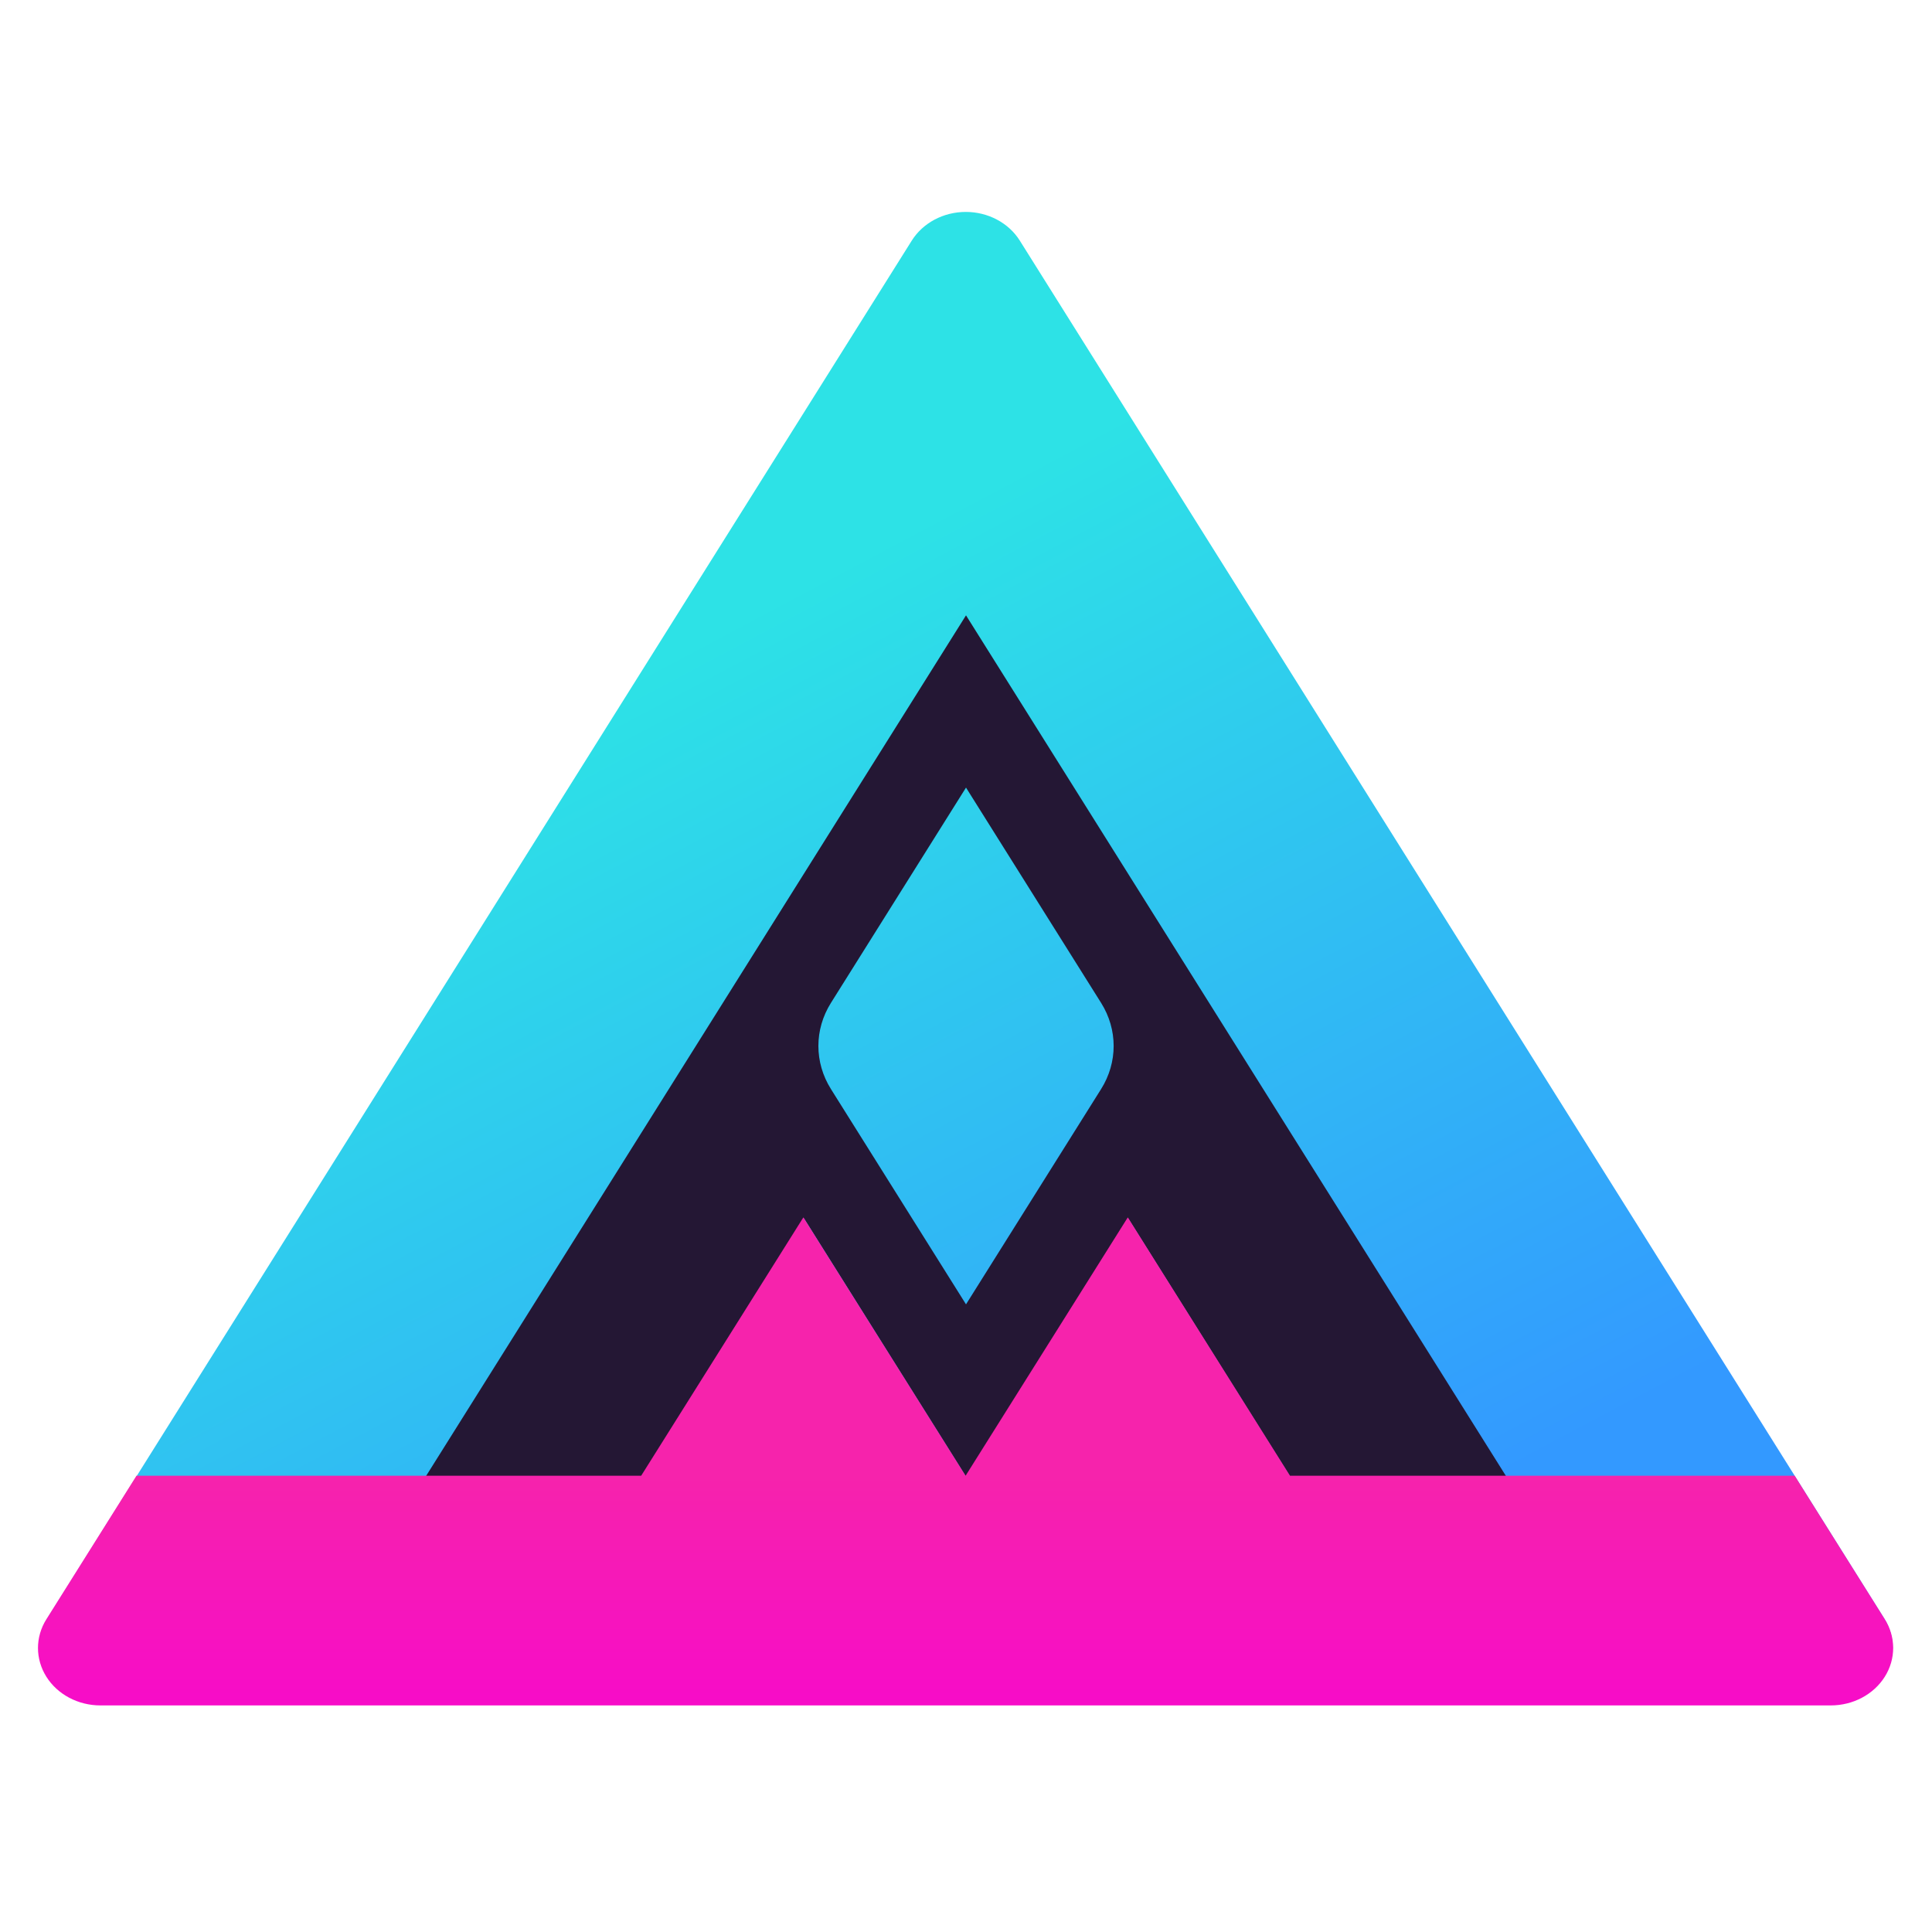
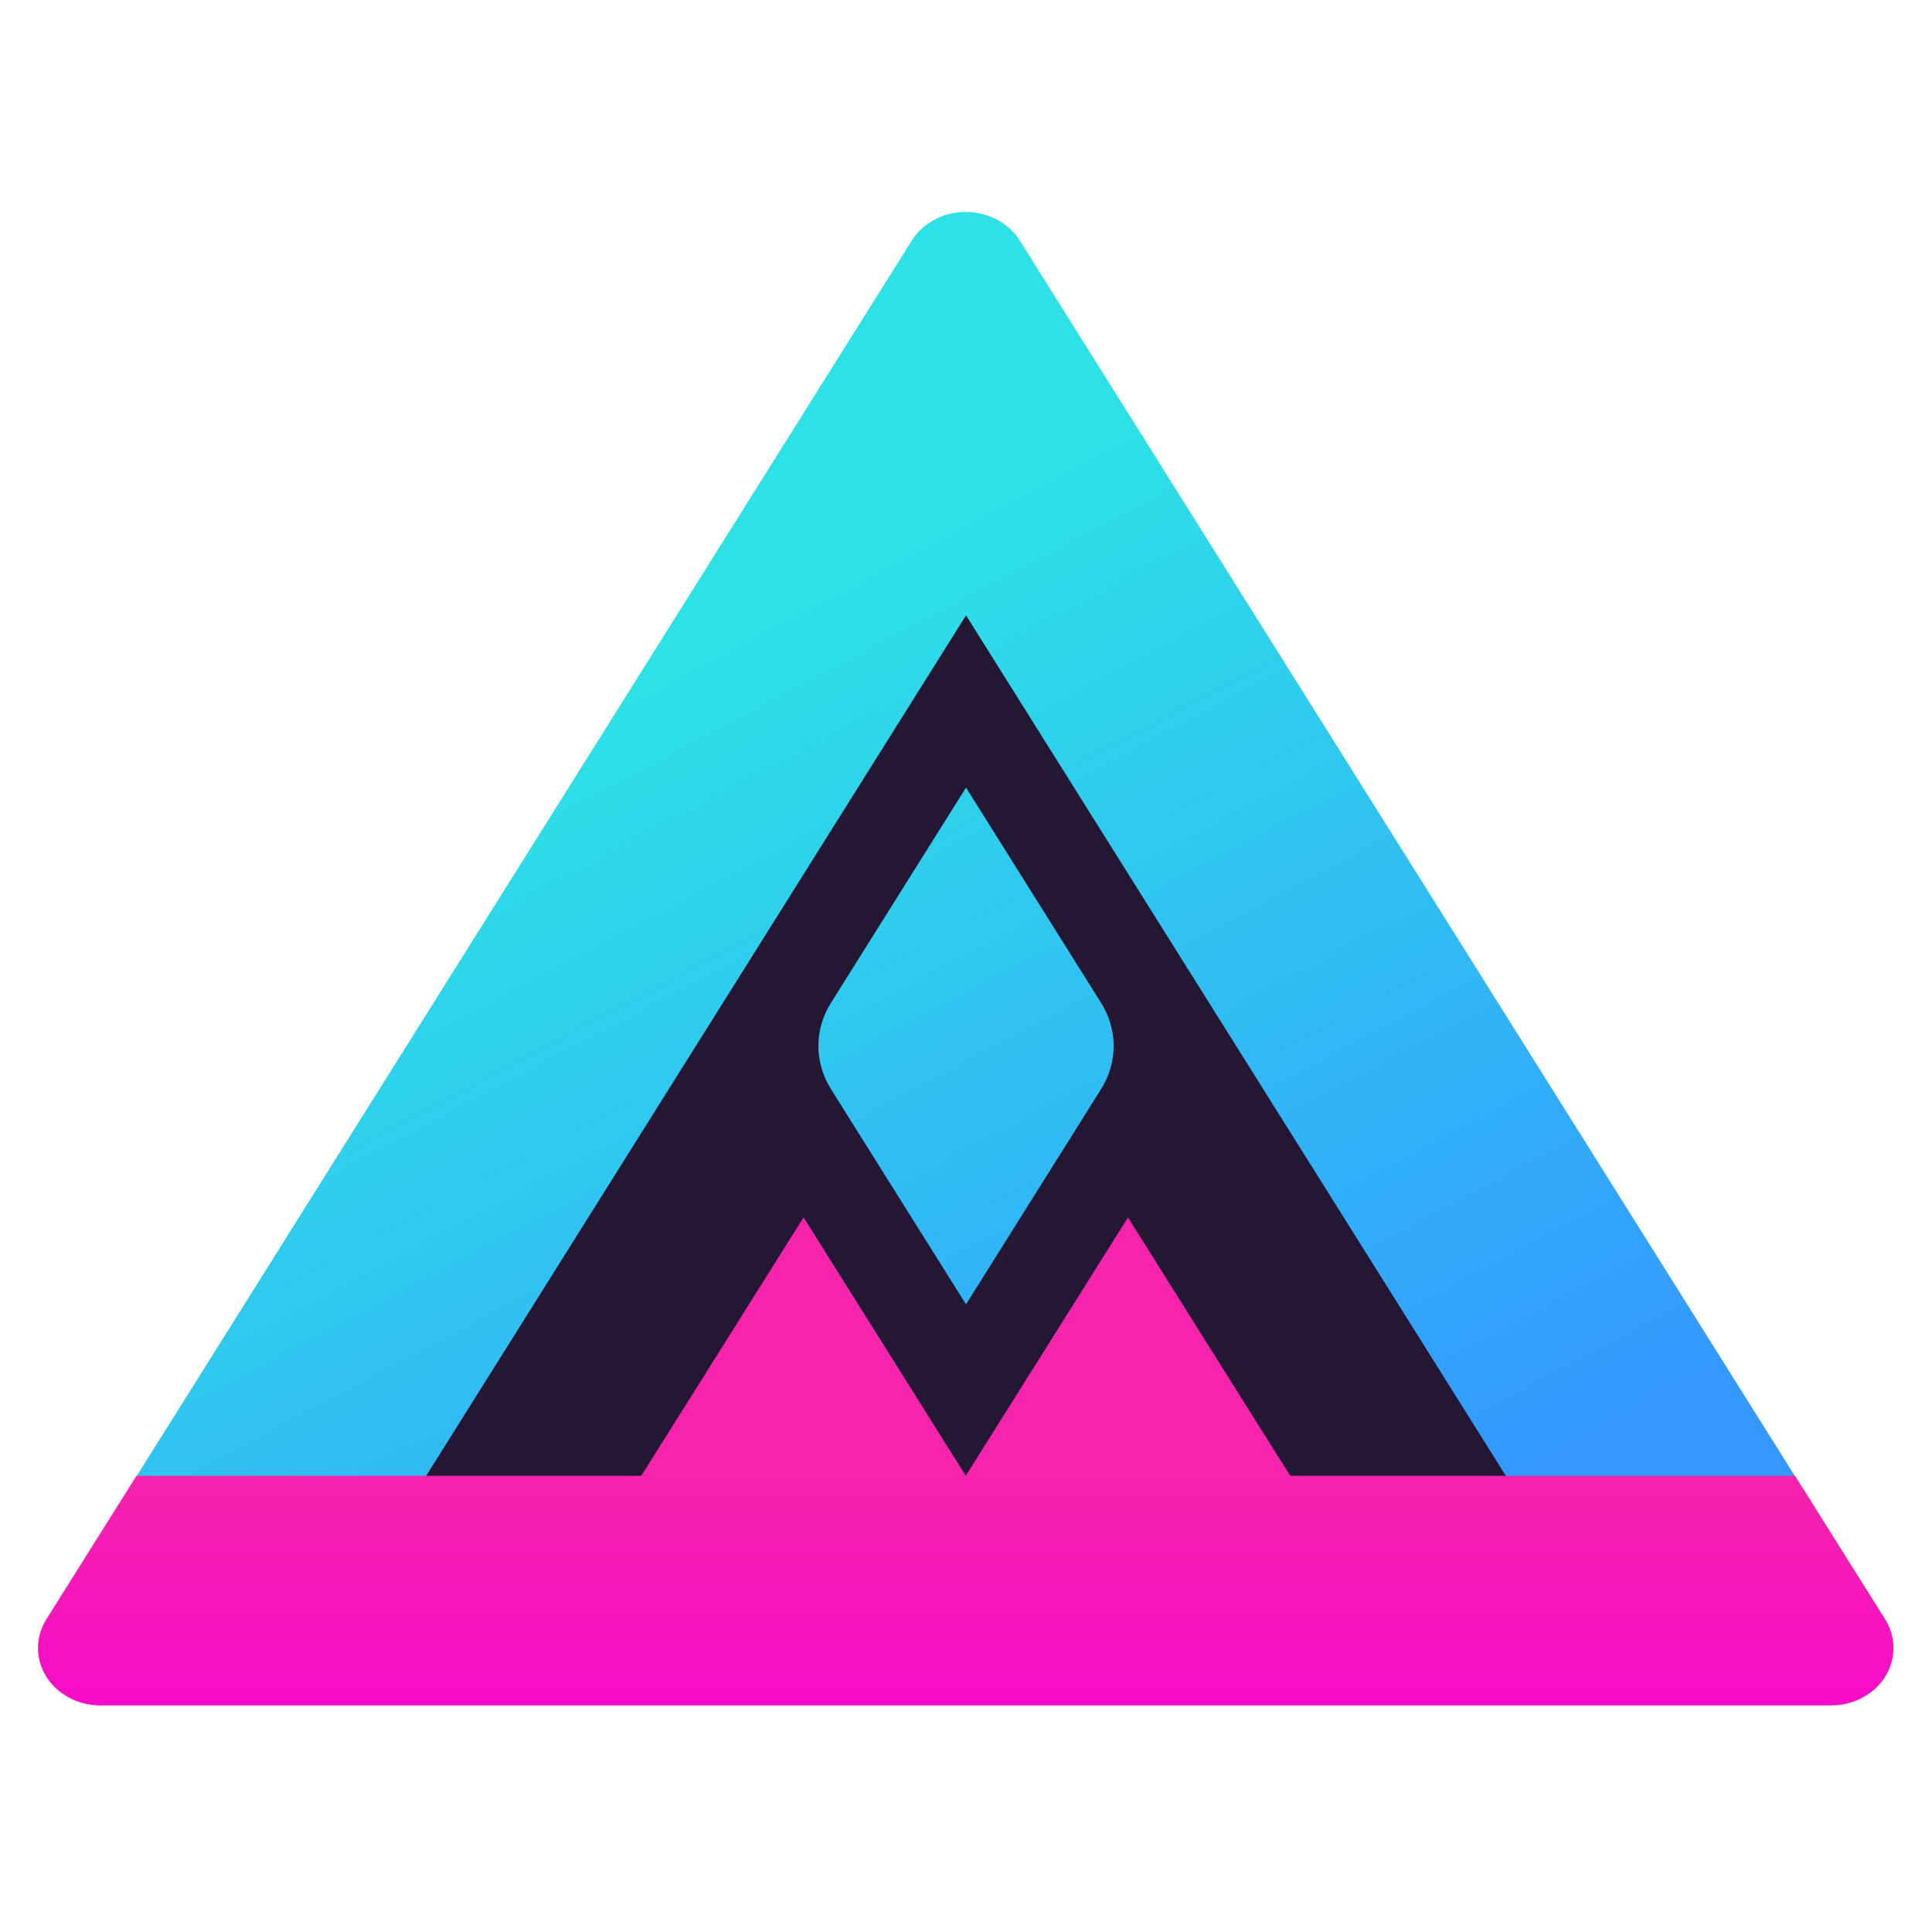
<svg xmlns="http://www.w3.org/2000/svg" xmlns:xlink="http://www.w3.org/1999/xlink" width="320" height="320" viewBox="0 0 320 320" version="1.1" id="svg1">
  <defs id="defs1">
    <linearGradient xlink:href="#linearGradient8" id="linearGradient9" x1="105.889" y1="-7.967" x2="153.521" y2="74.533" gradientUnits="userSpaceOnUse" />
    <linearGradient id="linearGradient8">
      <stop style="stop-color:#2de2e6;stop-opacity:1;" offset="0" id="stop8" />
      <stop style="stop-color:#3399ff;stop-opacity:1;" offset="1" id="stop11" />
    </linearGradient>
    <linearGradient xlink:href="#linearGradient6" id="linearGradient7" x1="97.229" y1="82.033" x2="97.229" y2="107.033" gradientUnits="userSpaceOnUse" />
    <linearGradient id="linearGradient6">
      <stop style="stop-color:#f623ac;stop-opacity:1;" offset="0" id="stop6" />
      <stop style="stop-color:#f706cf;stop-opacity:1;" offset="1" id="stop7" />
    </linearGradient>
  </defs>
  <rect style="display:none;opacity:1;fill:#29144a;fill-opacity:1;stroke:none;stroke-width:4.398;stroke-linecap:round;stroke-linejoin:round;stroke-dasharray:none;stroke-opacity:1" id="rect35" width="323.658" height="325.412" x="0" y="-2.706" />
  <g id="g1" transform="matrix(0.9709251,0,0,0.950999,34.42365,35.89083)">
    <g id="layer1" style="display:inline;fill:none" transform="matrix(2.12871,0,0,2,-90.12601,15.21821)">
      <path style="display:inline;opacity:1;fill:url(#linearGradient9);fill-opacity:1;stroke:none;stroke-width:1;stroke-linecap:round;stroke-linejoin:round;stroke-dasharray:none;stroke-opacity:1" d="M 92.899,-25.467 23.617,94.533 a 5,5 60 0 0 4.33,7.5 H 166.511 a 5,5 120 0 0 4.33,-7.5 L 101.559,-25.467 a 5,5 180 0 0 -8.66,0 z" id="path5" transform="translate(5.850131,19.94259)" />
      <path id="path1" style="display:inline;opacity:1;fill:#241734;fill-opacity:1;stroke:none;stroke-width:1;stroke-linecap:round;stroke-linejoin:round;stroke-dasharray:none;stroke-opacity:1" d="M 103.616,27.033 60.315,102.034 H 77.636 L 90.626,79.533 103.616,102.034 116.608,79.533 129.598,102.034 h 17.32 z m 0,15 10.827,18.75 a 7.5,7.5 90 0 1 0,7.501 l -10.827,18.75 -10.825,-18.75 a 7.501,7.501 90 0 1 0,-7.501 z" transform="translate(-0.5188027,0.07359983)" />
-       <path style="display:inline;opacity:1;fill:url(#linearGradient7);fill-opacity:1;stroke:none;stroke-width:1;stroke-linecap:round;stroke-linejoin:round;stroke-dasharray:none;stroke-opacity:1" d="M 27.947,102.033 H 166.511 a 5,5 120 0 0 4.33,-7.5 l -7.217,-12.5 h -40.415 l -12.99,-22.5 -12.99,22.5 -12.99,-22.5 -12.99,22.5 H 30.834 L 23.617,94.533 a 5,5 60 0 0 4.33,7.5 z" id="path6" transform="matrix(1.000726,0,0,1,5.763381,20.00096)" />
+       <path style="display:inline;opacity:1;fill:url(#linearGradient7);fill-opacity:1;stroke:none;stroke-width:1;stroke-linecap:round;stroke-linejoin:round;stroke-dasharray:none;stroke-opacity:1" d="M 27.947,102.033 H 166.511 a 5,5 120 0 0 4.33,-7.5 l -7.217,-12.5 h -40.415 l -12.99,-22.5 -12.99,22.5 -12.99,-22.5 -12.99,22.5 H 30.834 L 23.617,94.533 a 5,5 60 0 0 4.33,7.5 z" id="path6" transform="matrix(1.000899,0,0,0.9997875,5.75942,20.02264)" />
    </g>
  </g>
</svg>
